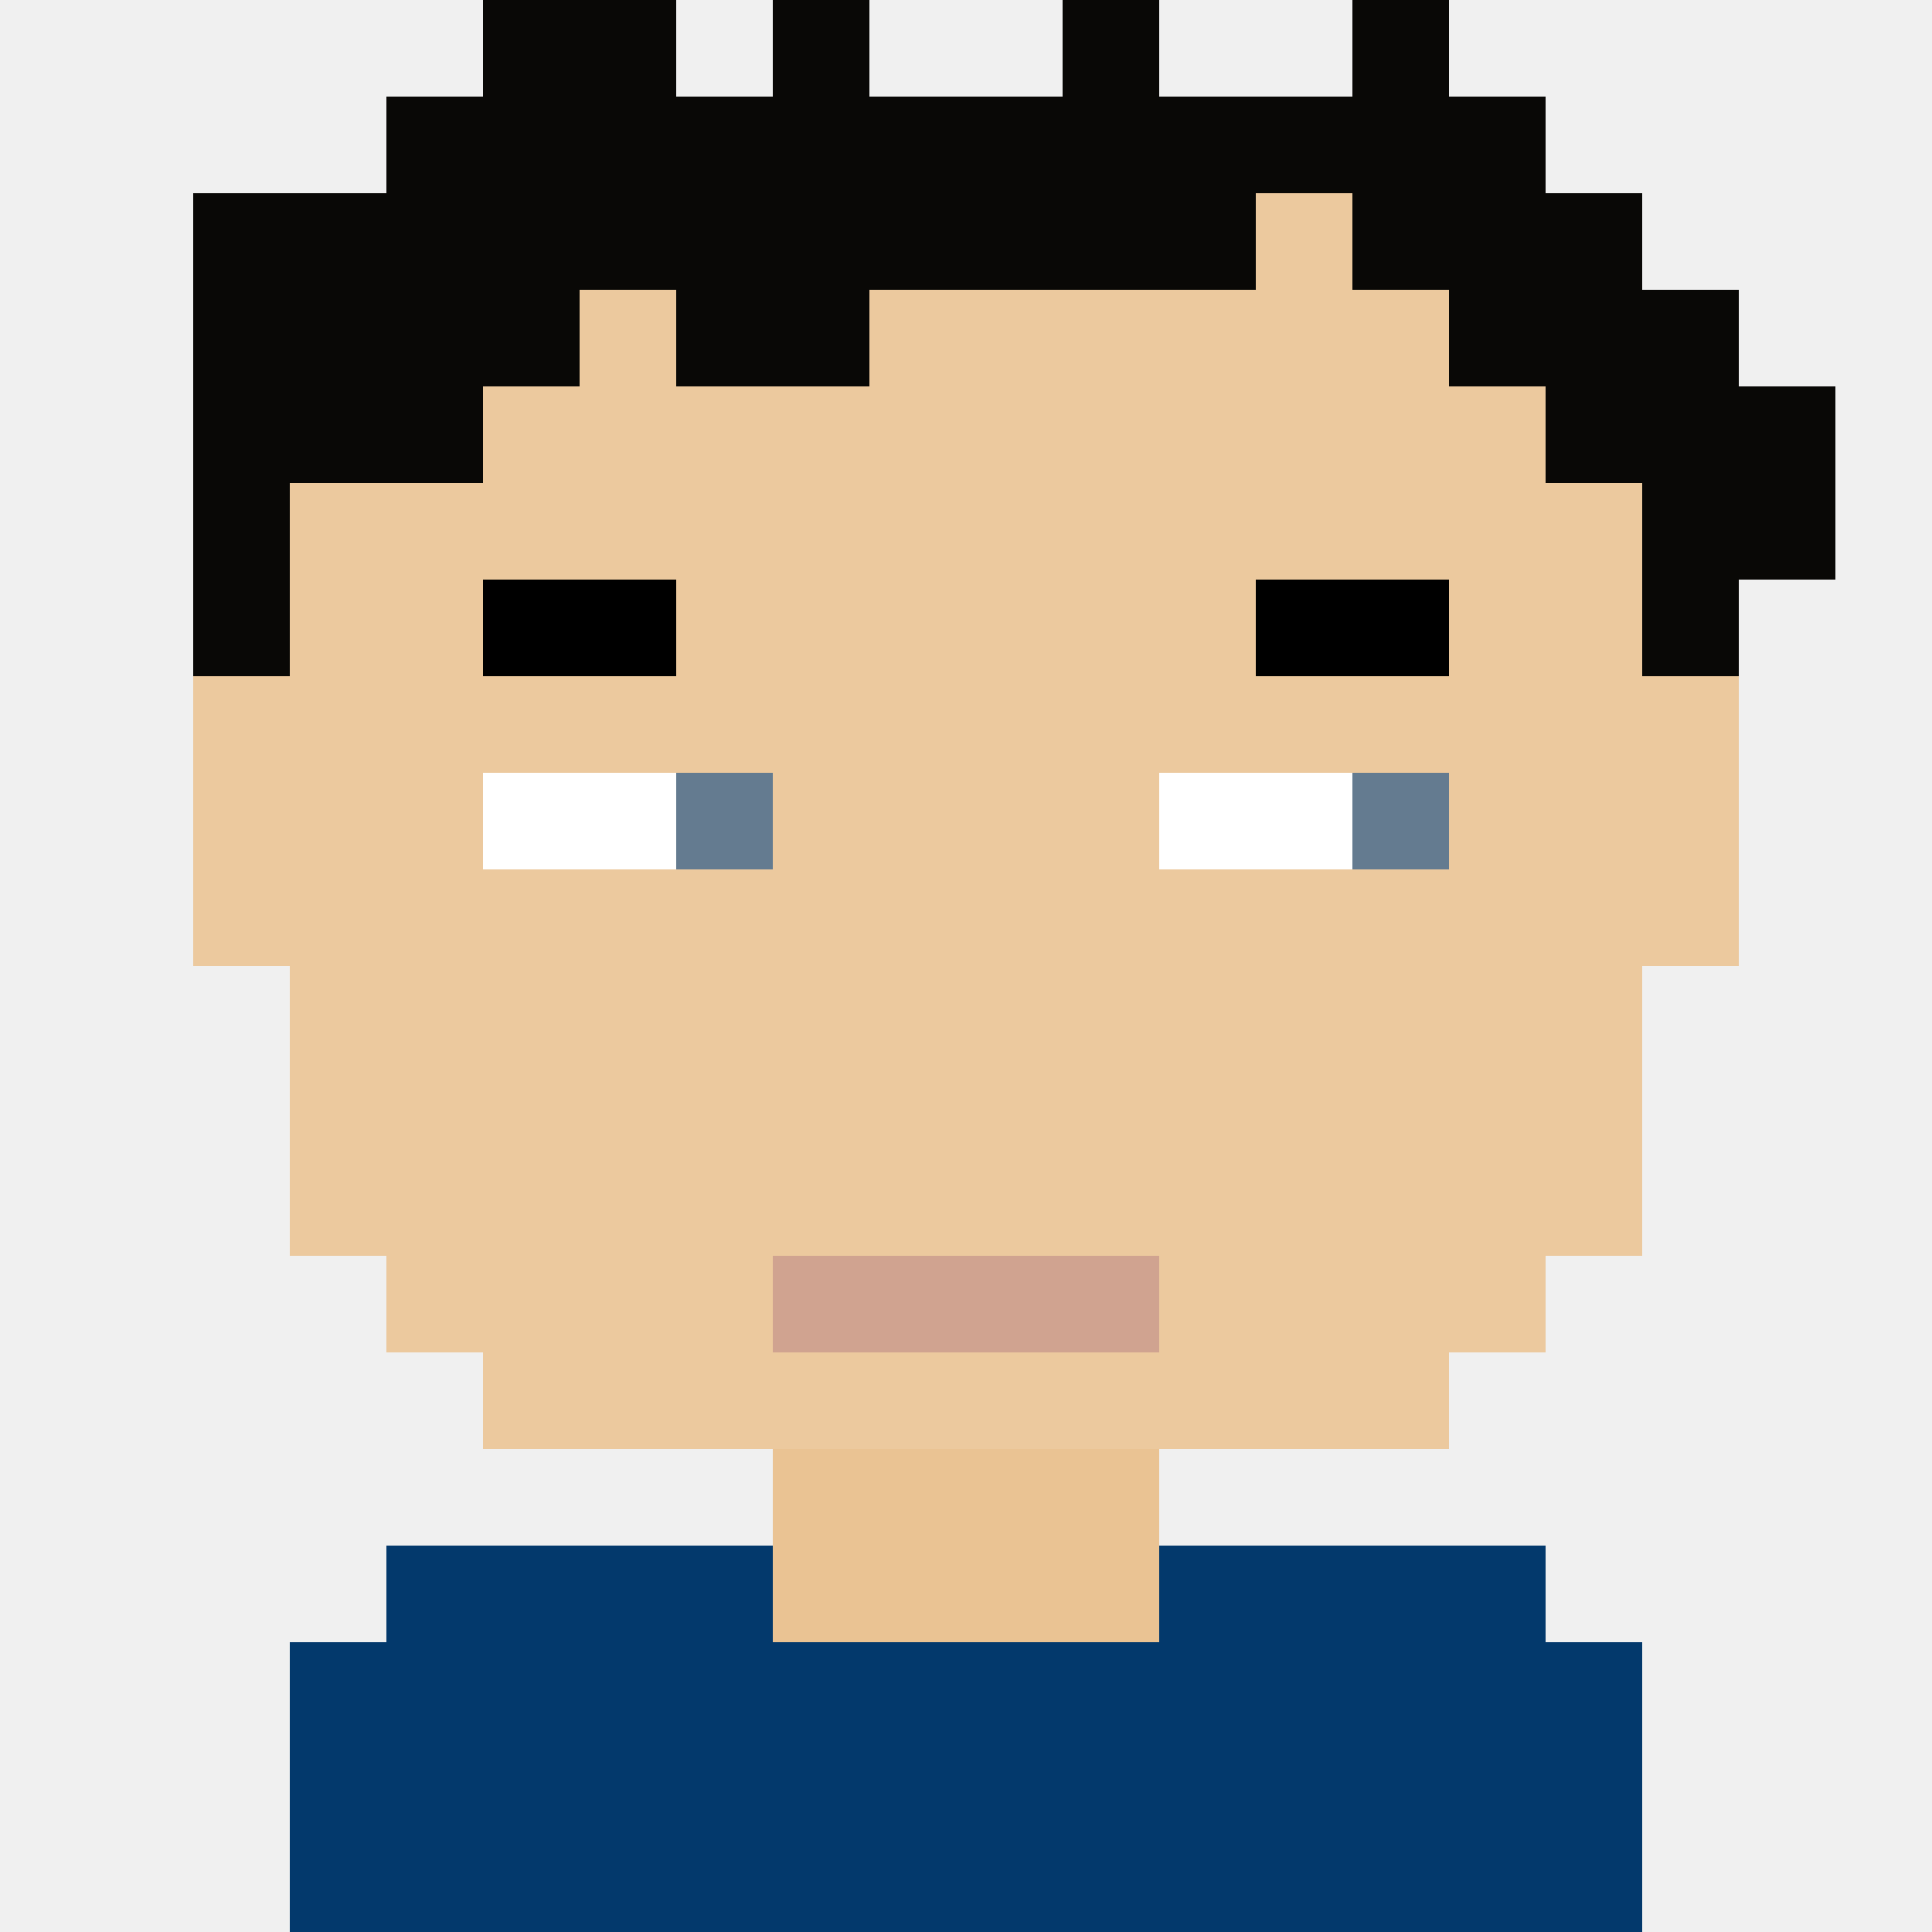
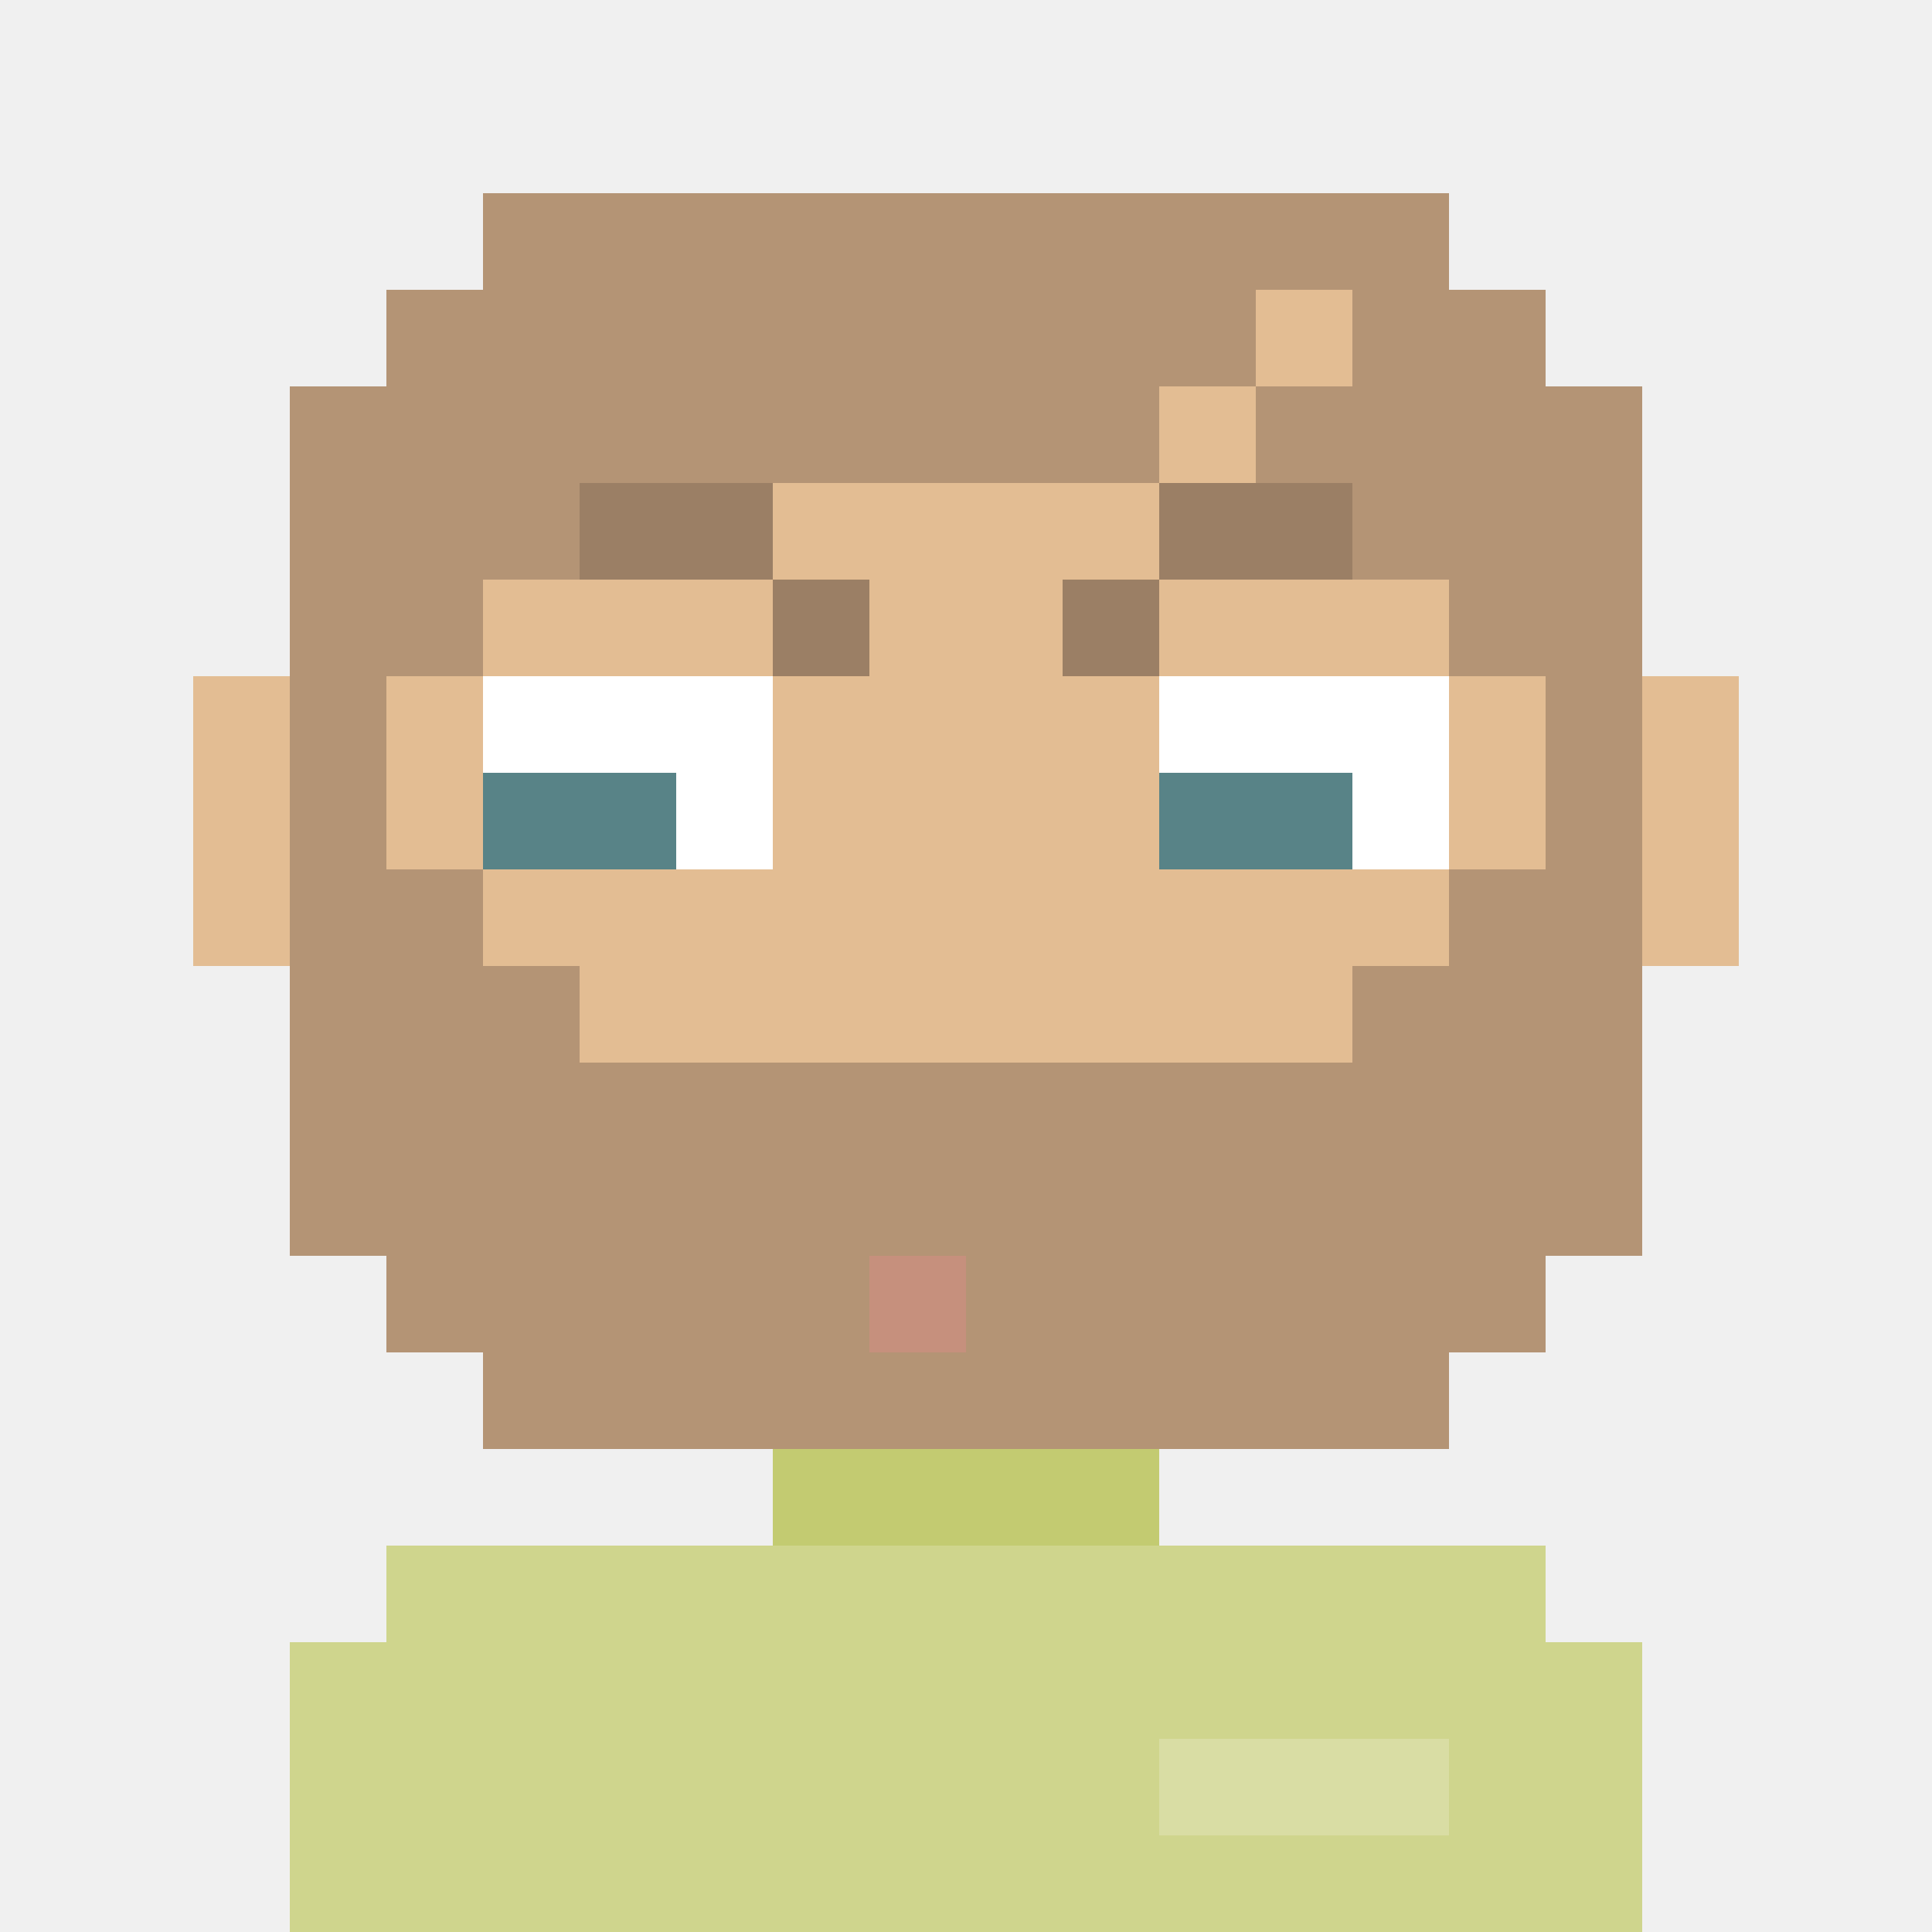
- <svg xmlns="http://www.w3.org/2000/svg" width="128" height="128" style="isolation:isolate" viewBox="0 0 20 20" version="1.1" shape-rendering="crispEdges">
-   <path d="M8 15v1H4v1H3v3h14v-3h-1v-1h-4v-1h3v-1h1v-1h1v-3h1V7h-1V4h-1V3h-1V2H5v1H4v1H3v3H2v3h1v3h1v1h1v1h3z" fill="#eac393" />
+ <svg xmlns="http://www.w3.org/2000/svg" width="64" height="64" style="isolation:isolate" viewBox="0 0 20 20" version="1.1" shape-rendering="crispEdges">
+   <path d="M8 15v1H4v1H3v3h14v-3h-1v-1h-4v-1h3v-1h1v-1h1v-3h1V7h-1V4h-1V3h-1V2H5v1H4v1H3v3H2v3h1v3h1v1h1v1h3z" fill="#e0b687" />
  <path d="M5 15v-1H4v-1H3v-3H2V7h1V4h1V3h1V2h10v1h1v1h1v3h1v3h-1v3h-1v1h-1v1H5z" fill="#FFF" fill-opacity=".1" />
-   <path d="M5 8h2v1H5V8zm7 0h2v1h-2V8z" fill="#FFF" />
-   <path d="M7 8h1v1H7V8zm7 0h1v1h-1V8z" fill="#647b90" />
-   <path d="M5 6h2v1H5V6zm8 0h2v1h-2V6z" fill-rule="evenodd" fill="#000000" />
-   <path d="M8 13h4v1H8v-1z" fill="#d0a390" />
-   <path d="M3 20v-3h1v-1h4v1h4v-1h4v1h1v3H3z" fill="#03396c" />
-   <path d="M2 7h1V5h2V4h1V3h1v1h2V3h4V2h1v1h1v1h1v1h1v2h1V6h1V4h-1V3h-1V2h-1V1h-1V0h-1v1h-2V0h-1v1H9V0H8v1H7V0H5v1H4v1H2v5z" fill="#090806" />
+   <path d="M5 7h3v2H5V7zm7 0h3v2h-3V7z" fill="#FFF" />
+   <path d="M5 8h2v1H5V8zm7 0h2v1h-2V8z" fill="#588387" />
+   <path d="M6 5h2v1h1v1H8V6H6V5zm8 0h-2v1h-1v1h1V6h2V5z" fill-rule="evenodd" fill="#9b7f65" />
+   <path d="M3 7v6h1v1h1v1h10v-1h1v-1h1V7h-1v2h-1v1h-1v1H6v-1H5V9H4V7H3z" id="Path" fill="#b49475" fill-opacity="1" />
+   <path d="M9 13v1h1v-1H9z" fill="#c6907d" />
+   <path d="M3 20v-3h1v-1h4v-1h4v1h4v1h1v3H3z" fill="#c3cb71" />
+   <path d="M3 20v-3h1v-1h12v1h1v3H3z" fill="#FFF" fill-opacity=".2" />
+   <path d="M12 19v-1h3v1h-3z" fill="#FFF" fill-opacity=".2" />
+   <path d="M5 2v1H4v1H3v3h2V6h1V5h6V4h1V3h1v1h-1v1h1v1h1v1h2V4h-1V3h-1V2H5z" fill="#b49475" />
</svg>
